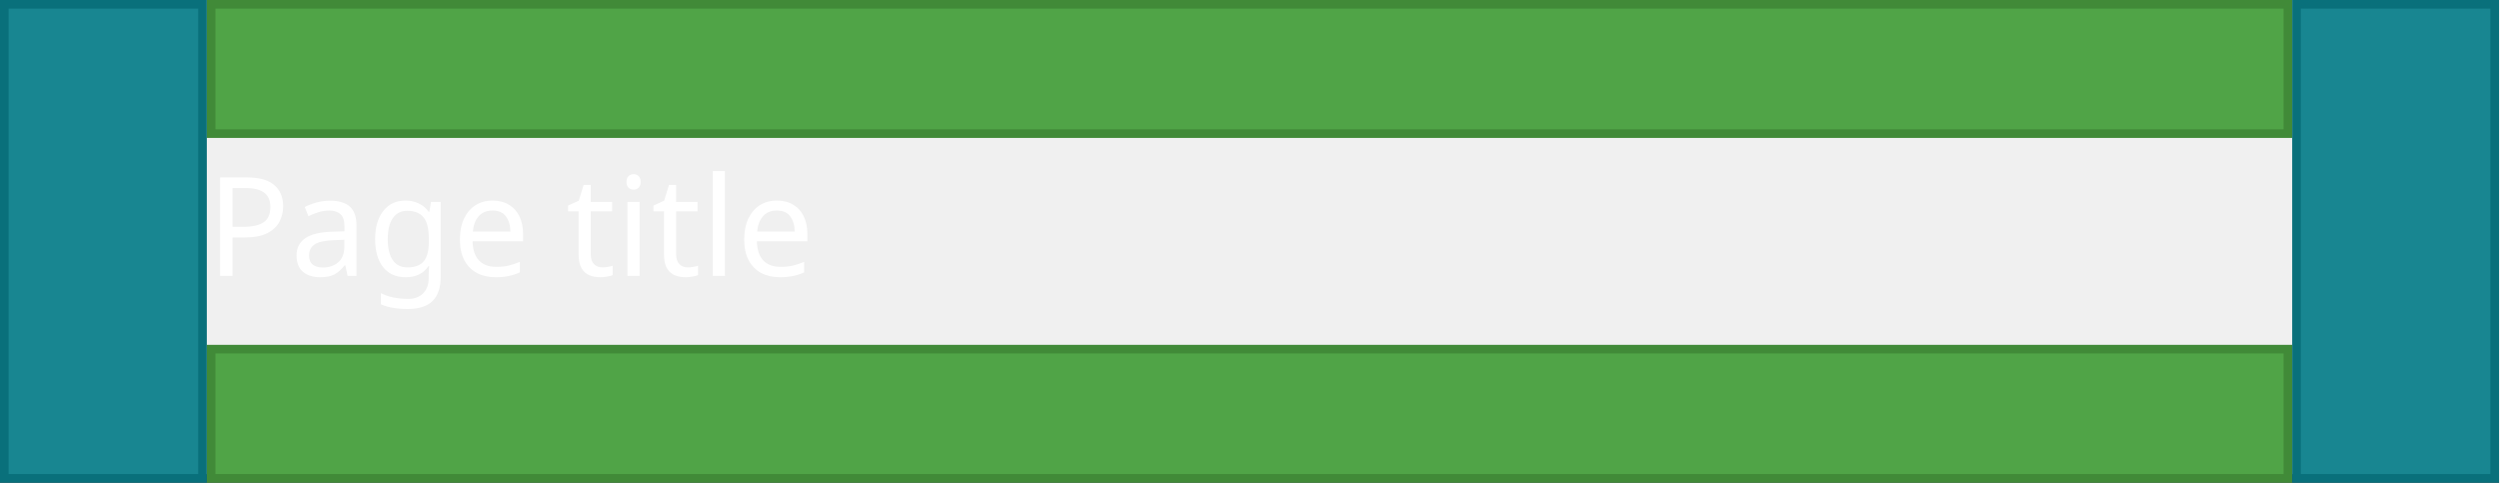
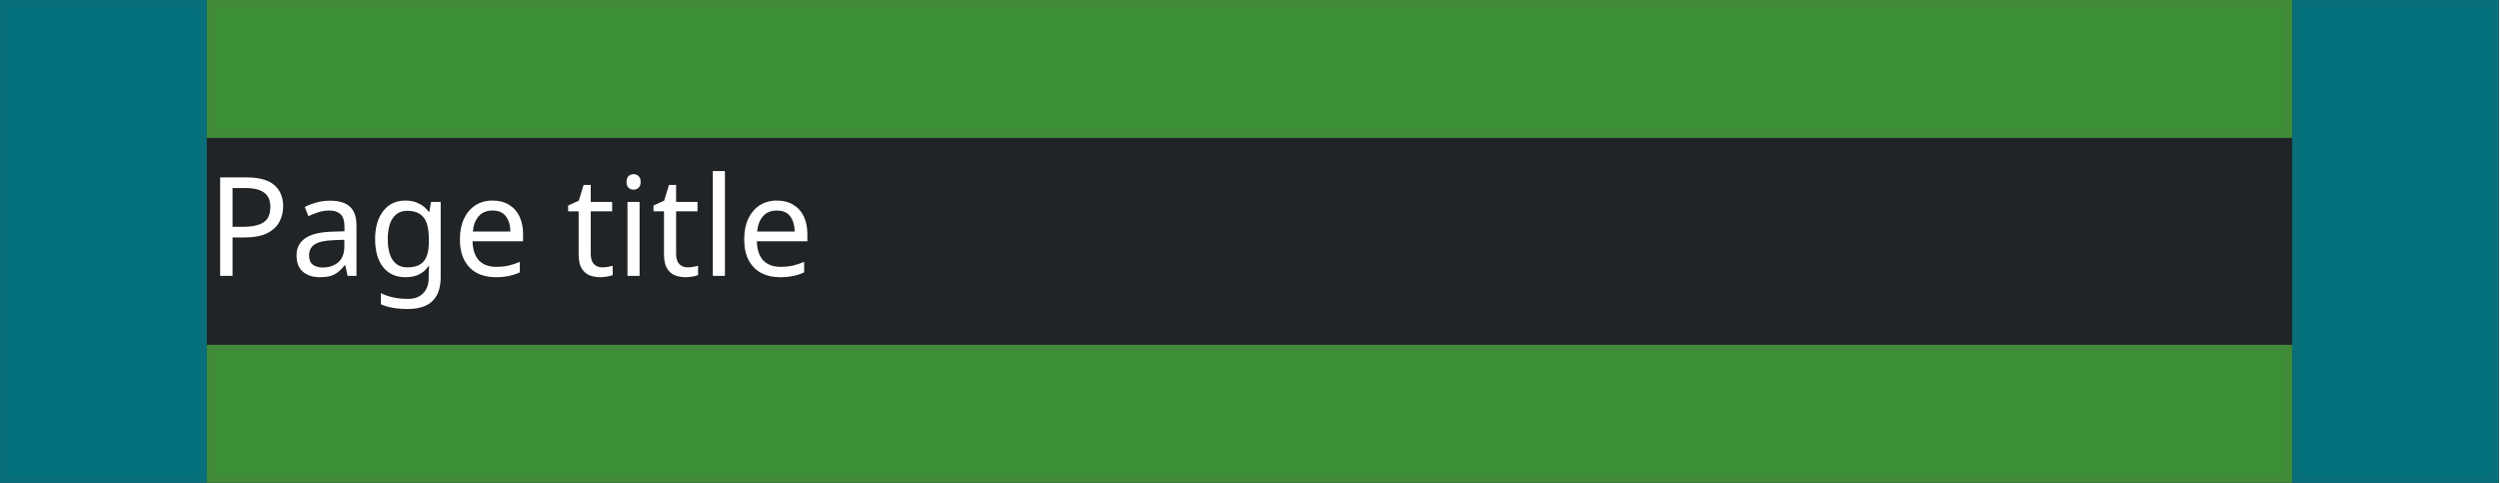
<svg xmlns="http://www.w3.org/2000/svg" width="290px" height="56px" viewBox="0 0 290 56" version="1.1">
  <g id="Navigation" stroke="none" stroke-width="1" fill="none" fill-rule="evenodd">
    <g id="Navigation-/-2.-Primary-Nav-/-Default">
+       <rect id="bg" fill="#212427" x="0" y="0" width="290" height="56" />
      <rect id="Bottom-border" fill="#3C3F42" x="0" y="55" width="290" height="1" />
      <text id="✏️-Label" font-family="RedHatText-Regular, Red Hat Text" font-size="16" font-weight="normal" line-spacing="24" fill="#FFFFFF">
        <tspan x="24" y="32">Page title</tspan>
      </text>
      <g id="📐-Padding" fill-opacity="0.9">
        <g id="Spacer-/-Vertical-/-3.-pf-global--spacer--md-(16px)" transform="translate(24, 40)" fill="#3F9C35" stroke="#418A38">
          <rect id="Rectangle-Copy-2" x="0.5" y="0.5" width="241" height="15" />
        </g>
        <g id="Spacer-/-Vertical-/-3.-pf-global--spacer--md-(16px)" transform="translate(24, 0)" fill="#3F9C35" stroke="#418A38">
          <rect id="Rectangle-Copy-2" x="0.5" y="0.5" width="241" height="15" />
        </g>
        <g id="Spacer-/-Horizontal-/-5.-pf-global--spacer--xl-(32px)" transform="translate(266, 0)" fill="#007A87" stroke="#09707B">
          <rect id="Rectangle-Copy-3" x="0.5" y="0.5" width="23" height="55" />
        </g>
        <g id="Spacer-/-Horizontal-/-5.-pf-global--spacer--xl-(32px)" fill="#007A87" stroke="#09707B">
          <rect id="Rectangle-Copy-3" x="0.5" y="0.5" width="23" height="55" />
        </g>
      </g>
    </g>
  </g>
</svg>
